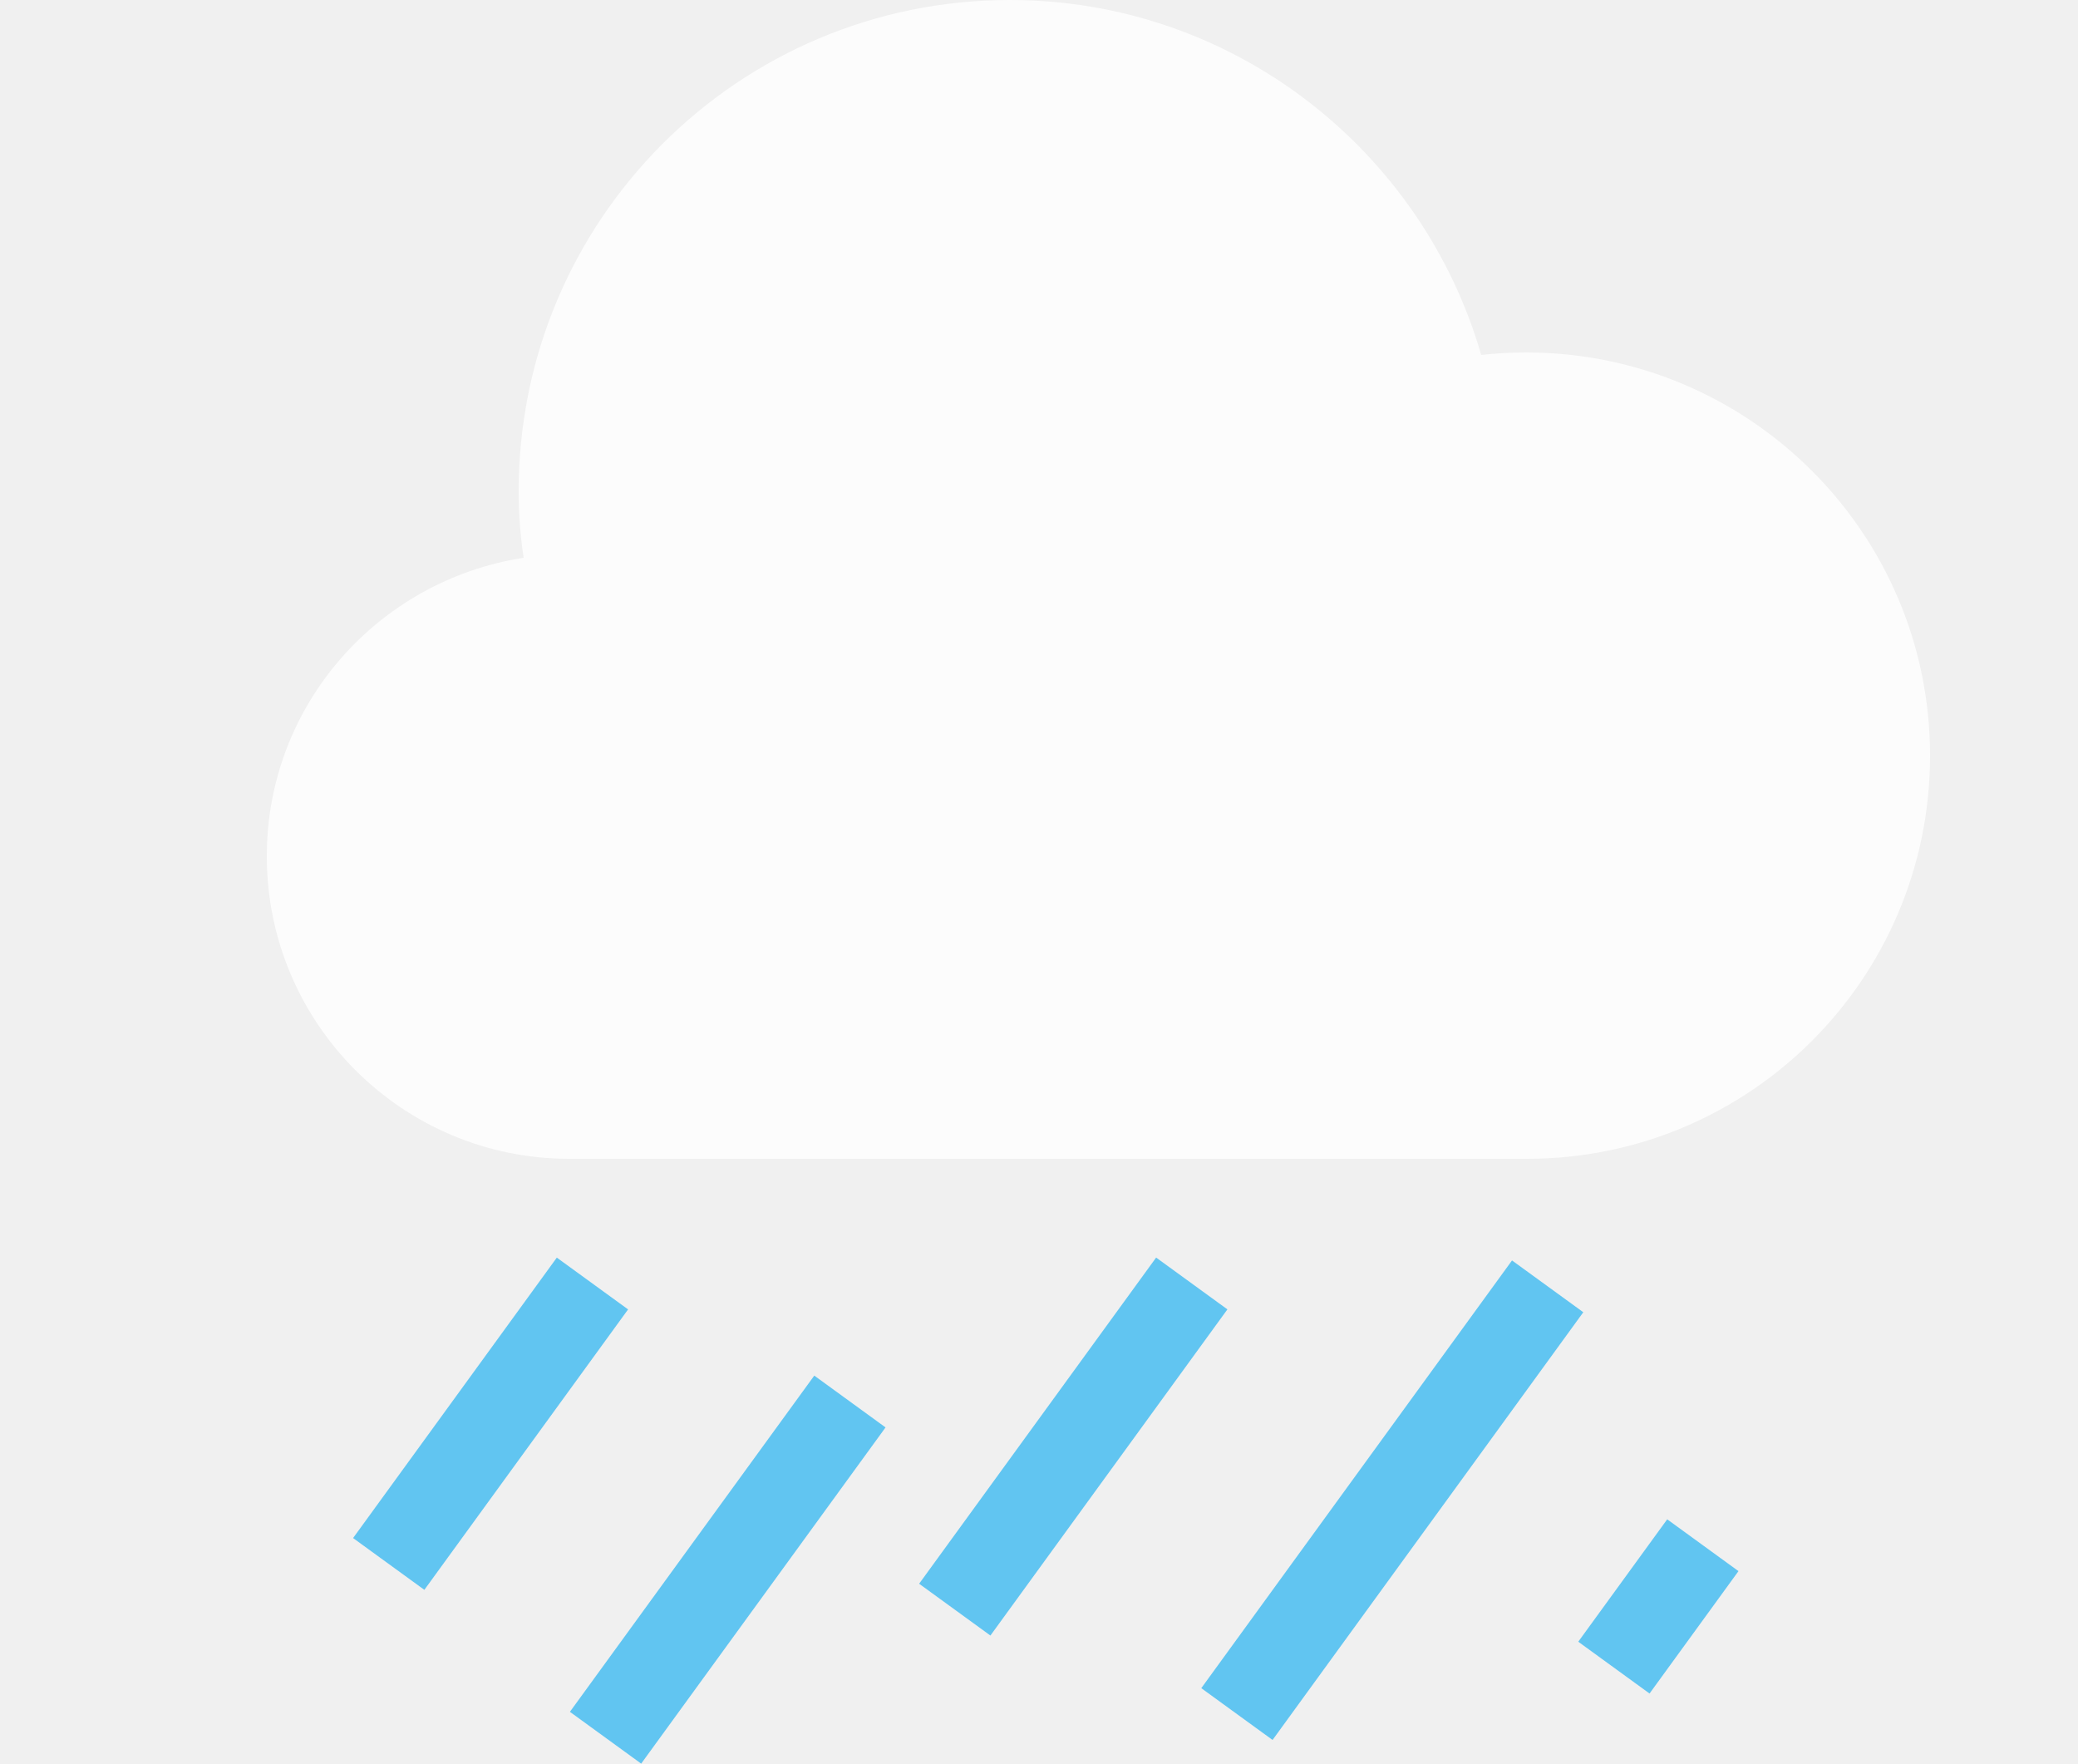
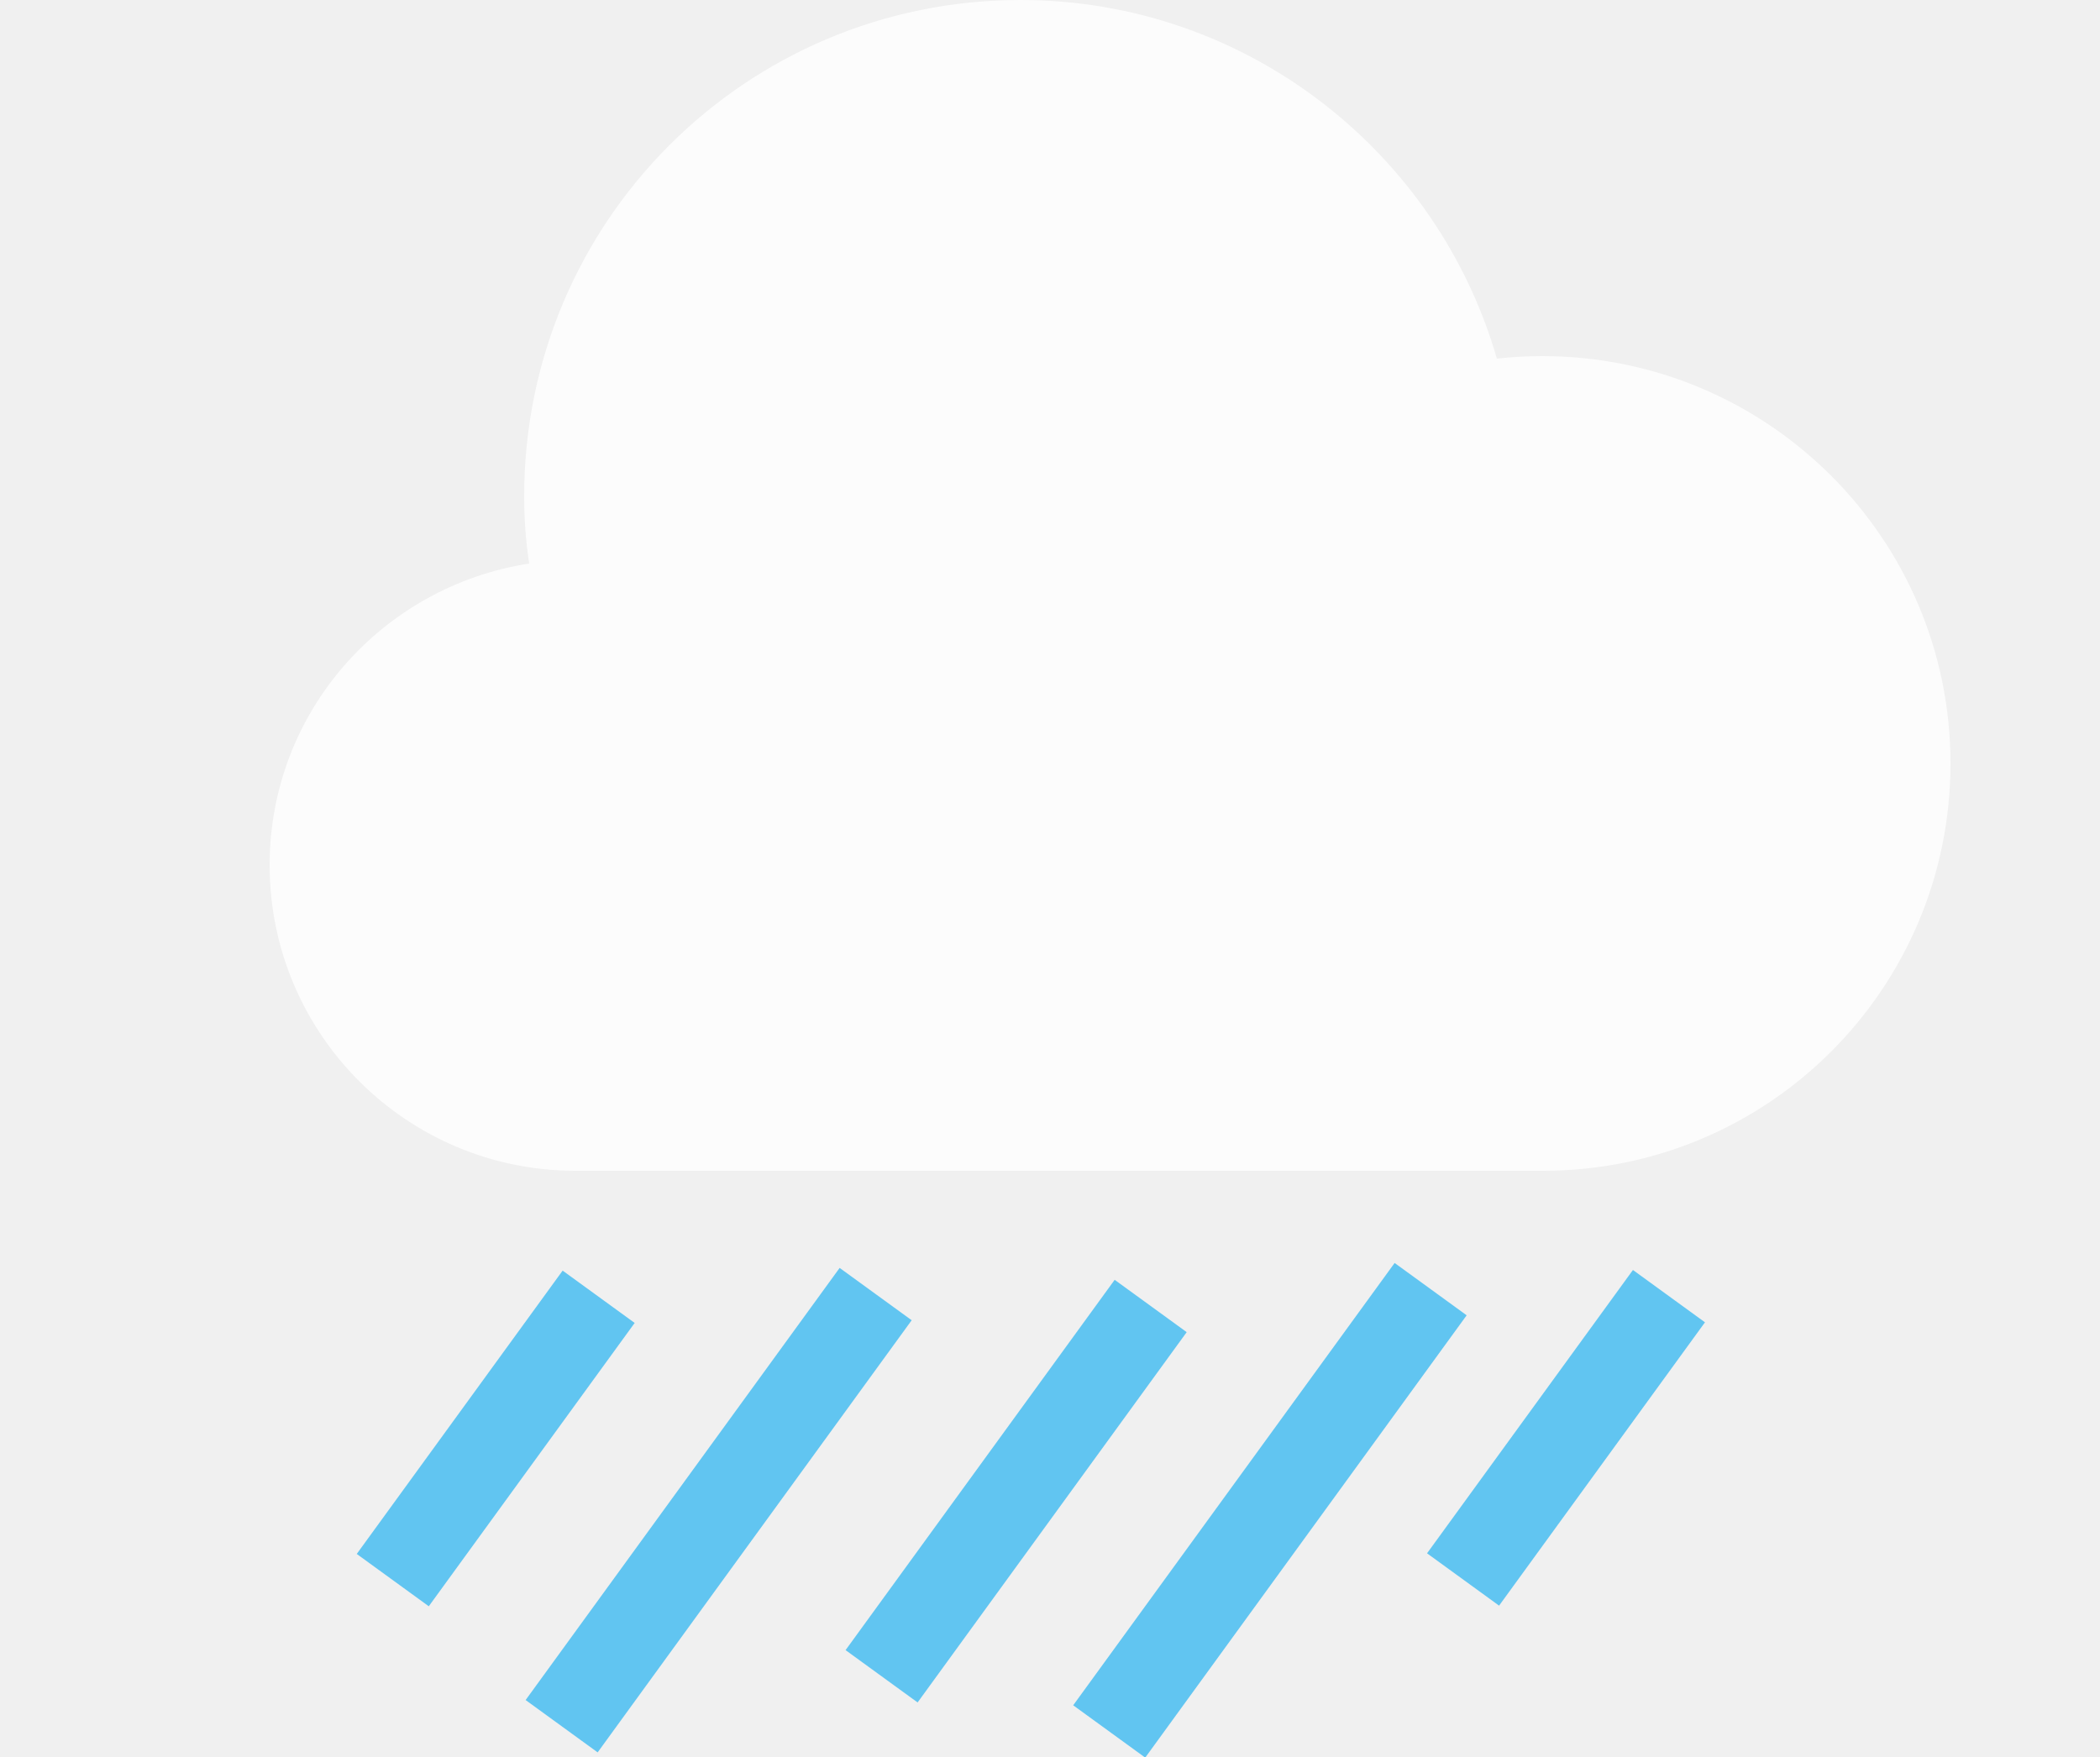
- <svg xmlns="http://www.w3.org/2000/svg" version="1.1" id="Laag_1" x="0px" y="0px" viewBox="0 0 250 212.1" style="enable-background:new 0 0 250 212.1;" xml:space="preserve">
+ <svg xmlns="http://www.w3.org/2000/svg" version="1.1" id="Laag_1" x="0px" y="0px" viewBox="0 0 250 209.2" style="enable-background:new 0 0 250 209.2;" xml:space="preserve">
  <style type="text/css">
	.st0{opacity:0.8;fill:#FFFFFF;enable-background:new    ;}
	.st1{fill:#61C5F1;}
</style>
  <g id="Layer_1">
</g>
+   <g id="Backgrounds">
+ </g>
  <g id="iOS_UI_Kit">
-     <path id="XMLID_383_" class="st0" d="M183.6,42.4c-1.8,0-3.6,0.1-5.4,0.3C171.1,18.1,148.4,0,121.5,0C88.8,0,62.4,26.5,62.4,59.1   c0,2.7,0.2,5.4,0.6,8C45.5,69.8,32.1,84.8,32.1,103c0,20.1,16.3,36.4,36.4,36.4h115.2c26.8,0,48.5-21.7,48.5-48.5   S210.4,42.4,183.6,42.4z" />
-     <rect id="XMLID_384_" x="38.2" y="166" transform="matrix(0.5878 -0.809 0.809 0.5878 -114.2702 118.3486)" class="st1" width="41.7" height="10.6" />
-     <rect id="XMLID_385_" x="104.9" y="168.7" transform="matrix(0.5879 -0.809 0.809 0.5879 -87.57 176.2009)" class="st1" width="48.5" height="10.6" />
-     <rect id="XMLID_386_" x="135.7" y="175.1" transform="matrix(0.5878 -0.809 0.809 0.5878 -76.8967 209.9341)" class="st1" width="63.6" height="10.6" />
-     <rect id="XMLID_387_" x="62.5" y="183.5" transform="matrix(0.588 -0.8089 0.8089 0.588 -116.6188 148.5819)" class="st1" width="50" height="10.6" />
-     <rect id="XMLID_388_" x="190.4" y="188" transform="matrix(0.5879 -0.809 0.809 0.5879 -74.1503 240.9988)" class="st1" width="18.2" height="10.6" />
+     <g id="XMLID_9_">
+       <path id="XMLID_16_" class="st0" d="M183.6,42.4c-1.8,0-3.6,0.1-5.4,0.3C171.1,18.1,148.4,0,121.5,0C88.8,0,62.4,26.4,62.4,59.1    c0,2.7,0.2,5.4,0.6,8C45.5,69.8,32.1,84.8,32.1,103c0,20.1,16.3,36.4,36.4,36.4h115.2c26.8,0,48.5-21.7,48.5-48.5    S210.4,42.4,183.6,42.4z" />
+       <g id="XMLID_10_">
+         <rect id="XMLID_15_" x="38.2" y="166" transform="matrix(0.5878 -0.809 0.809 0.5878 -114.2782 118.3515)" class="st1" width="41.7" height="10.6" />
+         <rect id="XMLID_14_" x="165.6" y="165.9" transform="matrix(0.5878 -0.809 0.809 0.5878 -61.6665 221.4024)" class="st1" width="41.7" height="10.6" />
+         <rect id="XMLID_13_" x="53.8" y="174.5" transform="matrix(0.5878 -0.809 0.809 0.5878 -110.221 143.3715)" class="st1" width="63.6" height="10.6" />
+         <rect id="XMLID_12_" x="93.7" y="172.2" transform="matrix(0.5878 -0.809 0.809 0.5878 -93.7237 171.0582)" class="st1" width="54.5" height="10.6" />
+         <rect id="XMLID_11_" x="118.6" y="174.5" transform="matrix(0.5878 -0.809 0.809 0.5878 -83.1228 196.4193)" class="st1" width="65.1" height="10.6" />
+       </g>
+     </g>
  </g>
</svg>
